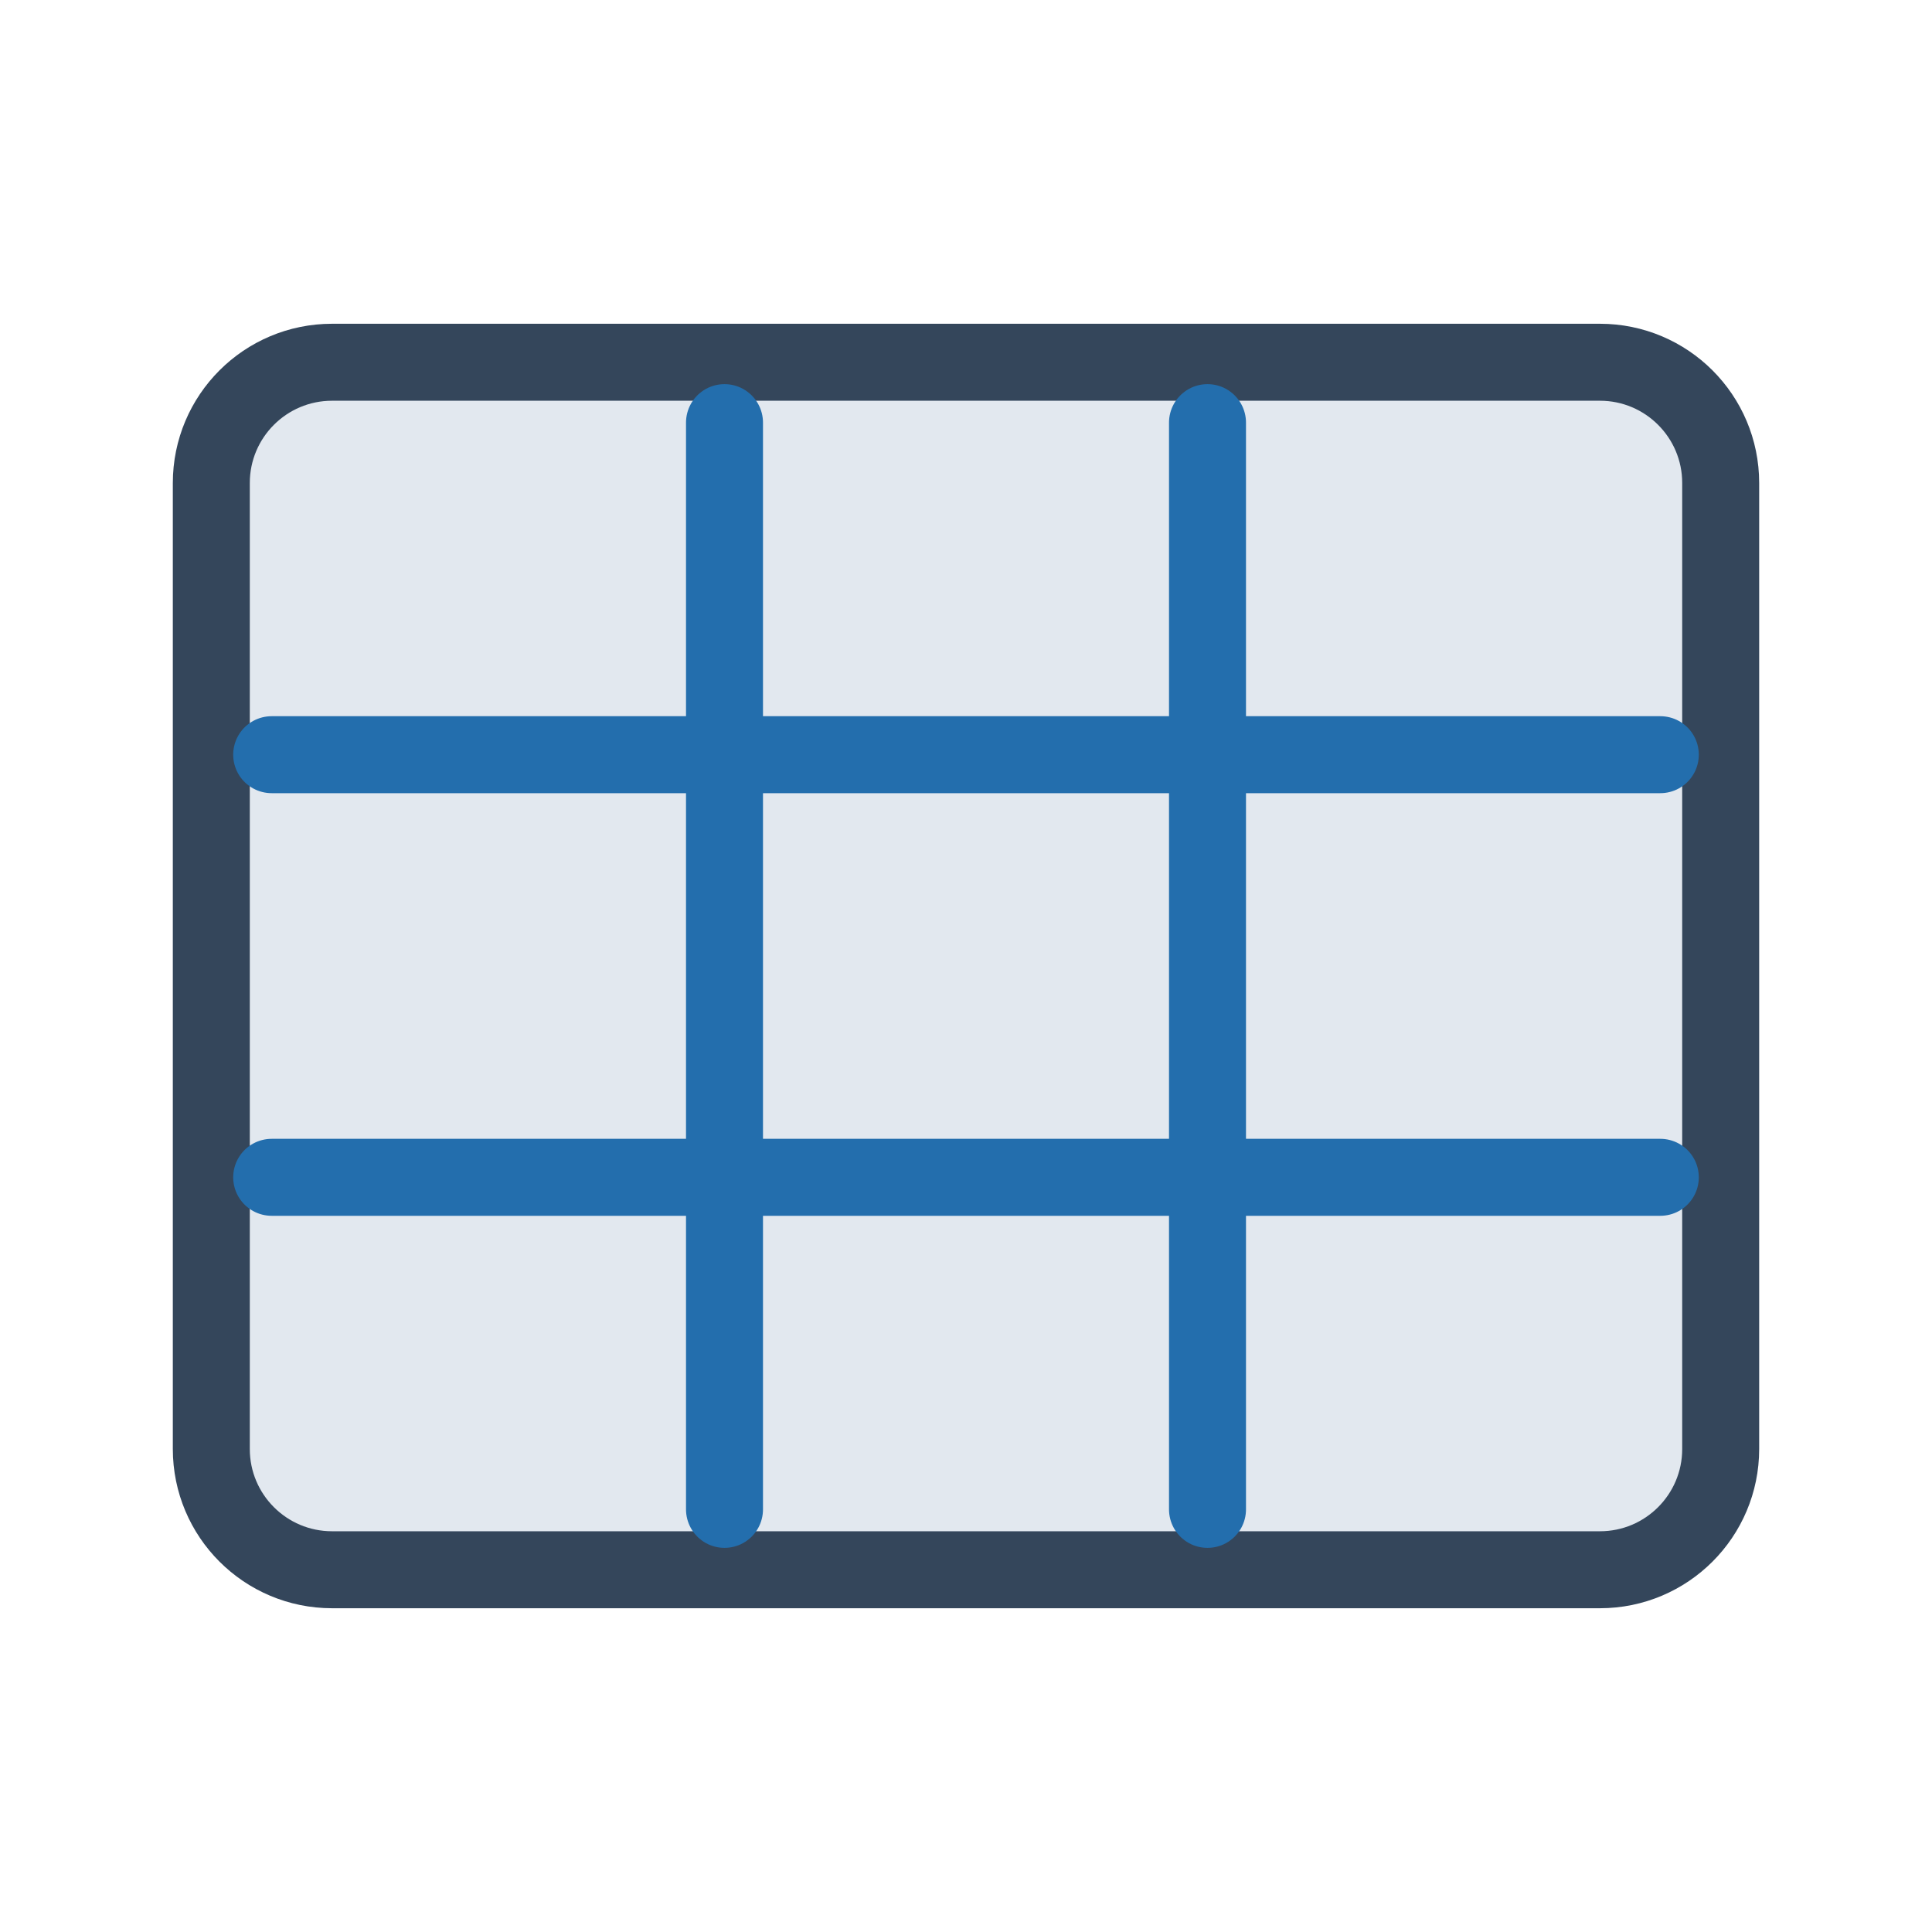
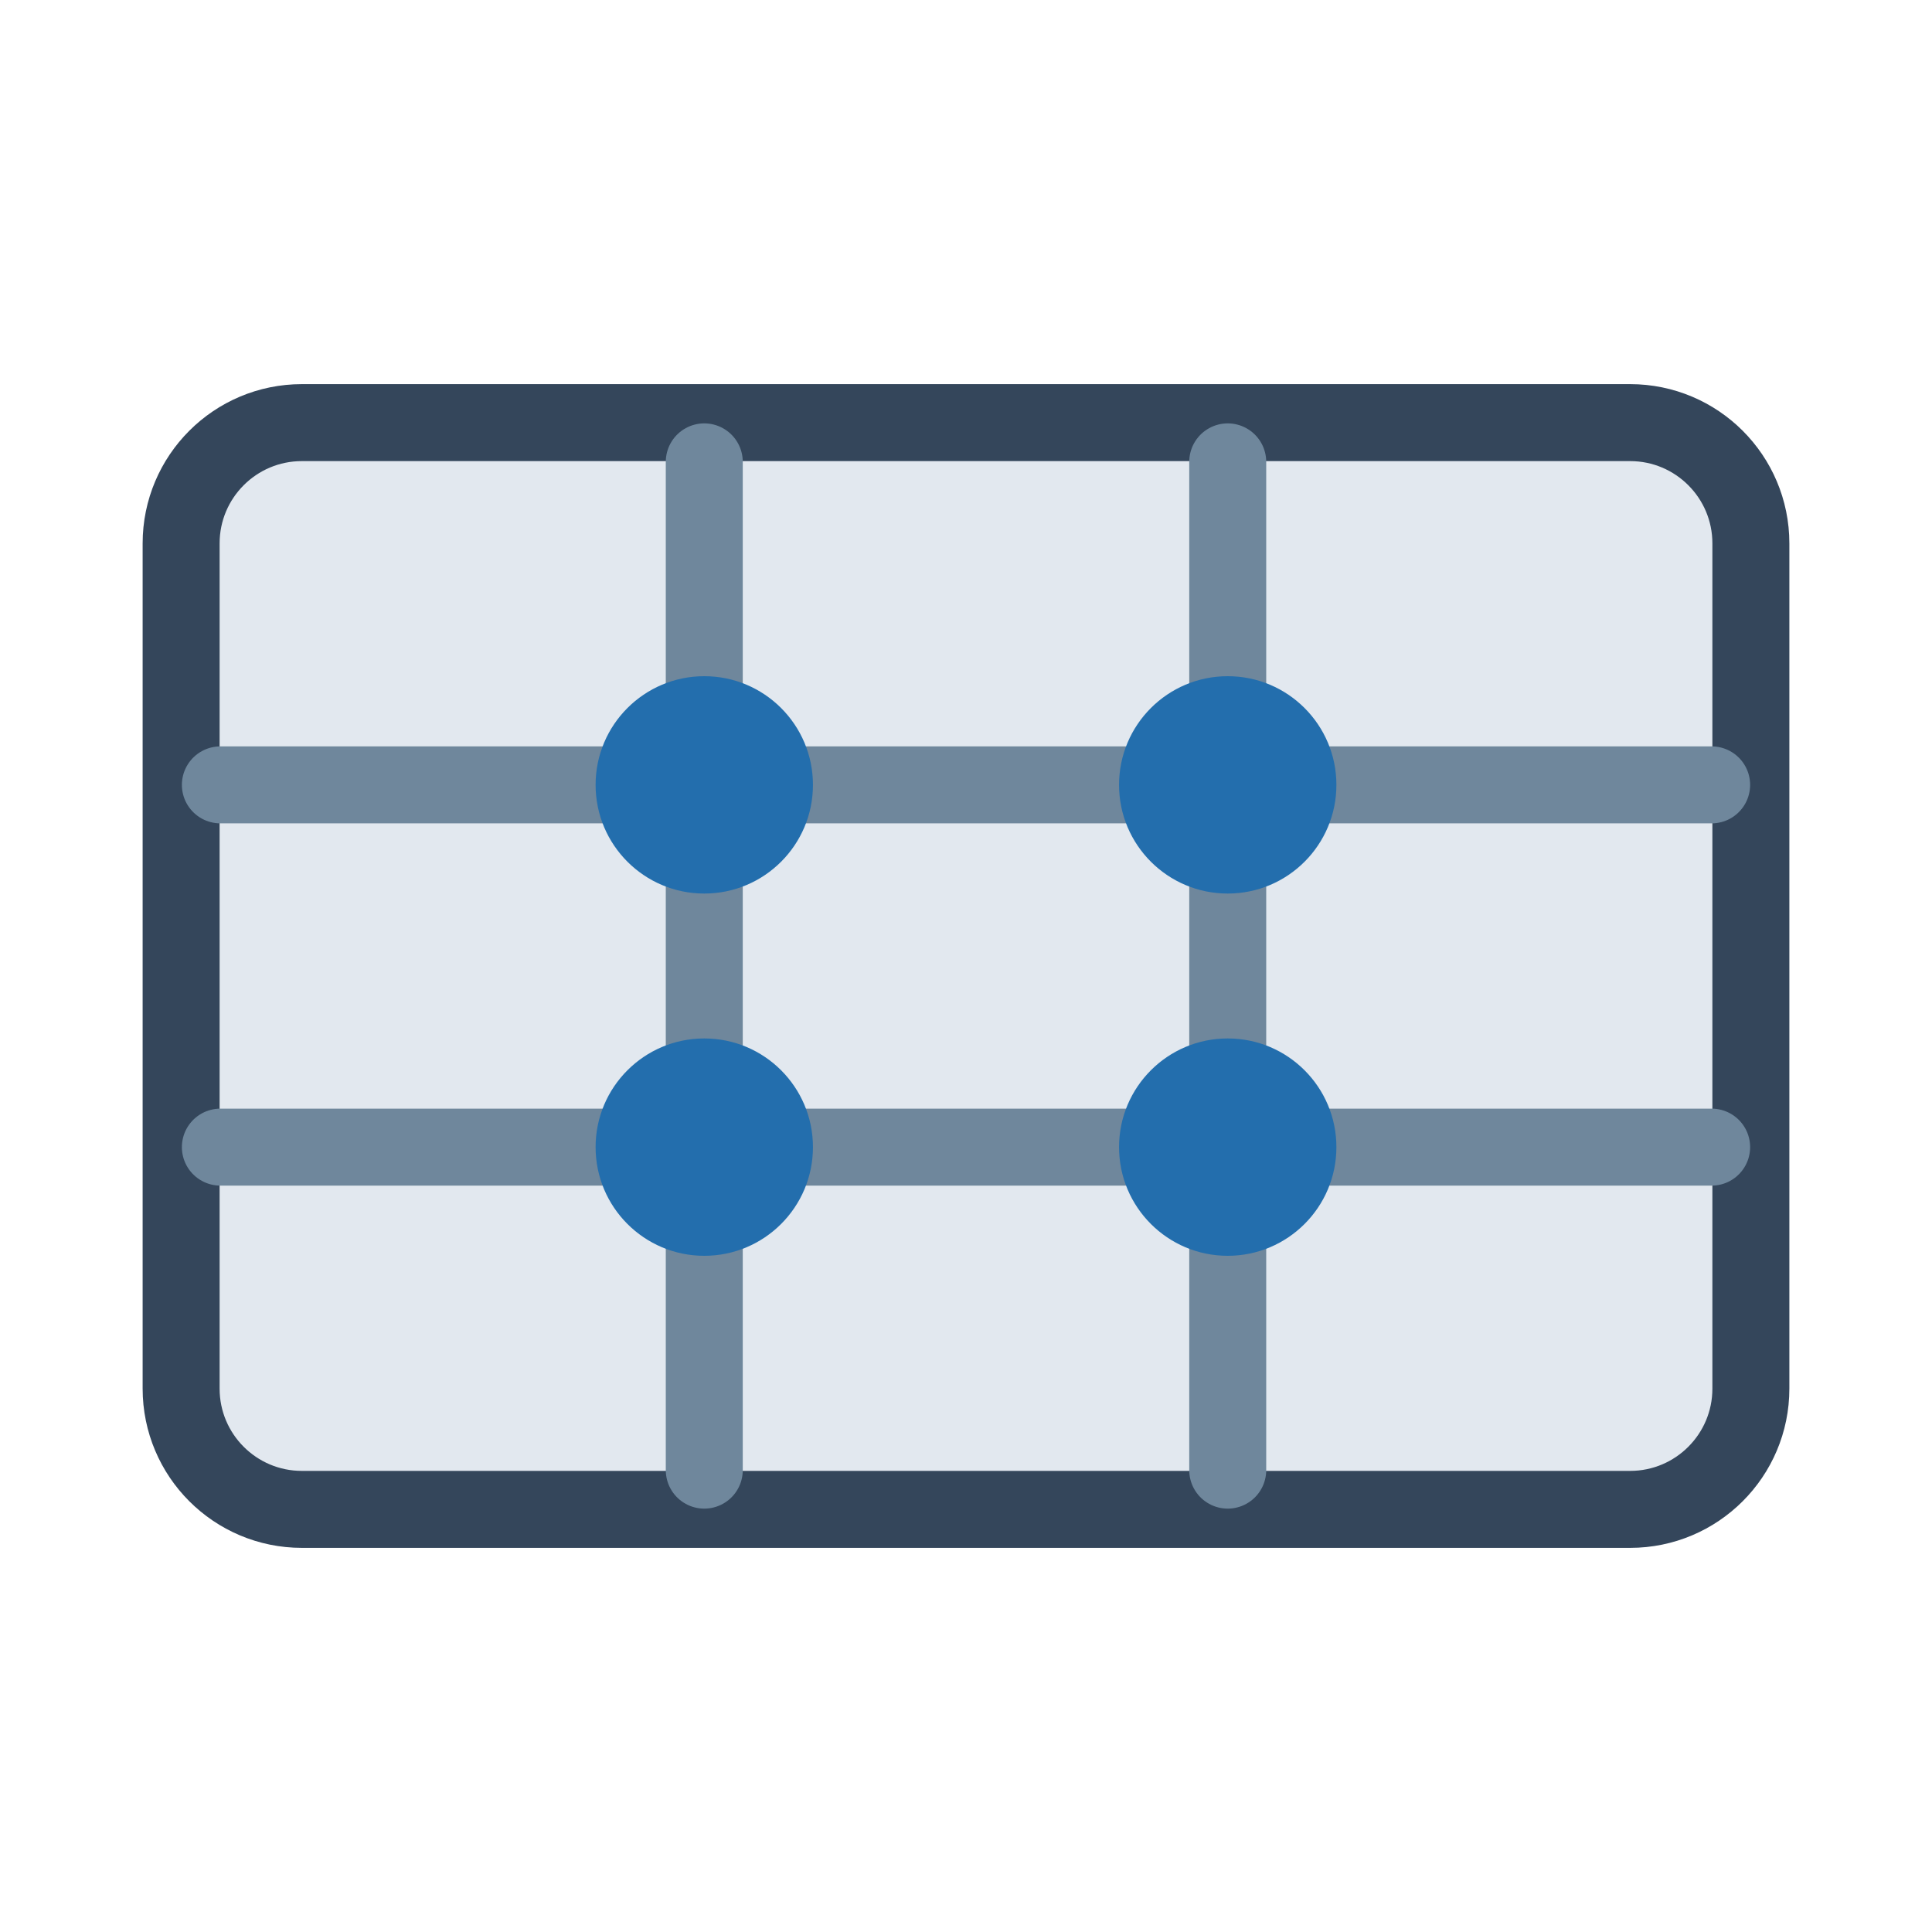
<svg xmlns="http://www.w3.org/2000/svg" viewBox="0 0 64 64">
-   <path d="M11 12L53 12A4 4 0 0 1 57 16L57 48A4 4 0 0 1 53 52L11 52A4 4 0 0 1 7 48L7 16A4 4 0 0 1 11 12Z" fill="#e2e8ef" stroke="#34465b" stroke-width="2.55" stroke-linejoin="round" stroke-linecap="round" />
-   <path d="M24 14L24 50M40 14L40 50M9 25L55 25M9 39L55 39" fill="none" stroke="#236ead" stroke-width="2.55" stroke-linejoin="round" stroke-linecap="round" />
+   <path d="M10 14L54 14A4 4 0 0 1 58 18L58 46A4 4 0 0 1 54 50L10 50A4 4 0 0 1 6 46L6 18A4 4 0 0 1 10 14Z" fill="#e2e8ef" stroke="#34465b" stroke-width="2.55" stroke-linejoin="round" stroke-linecap="round" />
+   <path d="M23.33 15.3L23.33 48.7M7.3 26L56.7 26M40.67 15.3L40.67 48.7M7.3 38L56.7 38" fill="none" stroke="#6f879c" stroke-width="2.55" stroke-linejoin="round" stroke-linecap="round" />
+   <circle cx="23.33" cy="26" r="3.6" fill="#236ead" />
+   <circle cx="23.33" cy="38" r="3.6" fill="#236ead" />
+   <circle cx="40.67" cy="26" r="3.6" fill="#236ead" />
+   <circle cx="40.67" cy="38" r="3.6" fill="#236ead" />
</svg>
